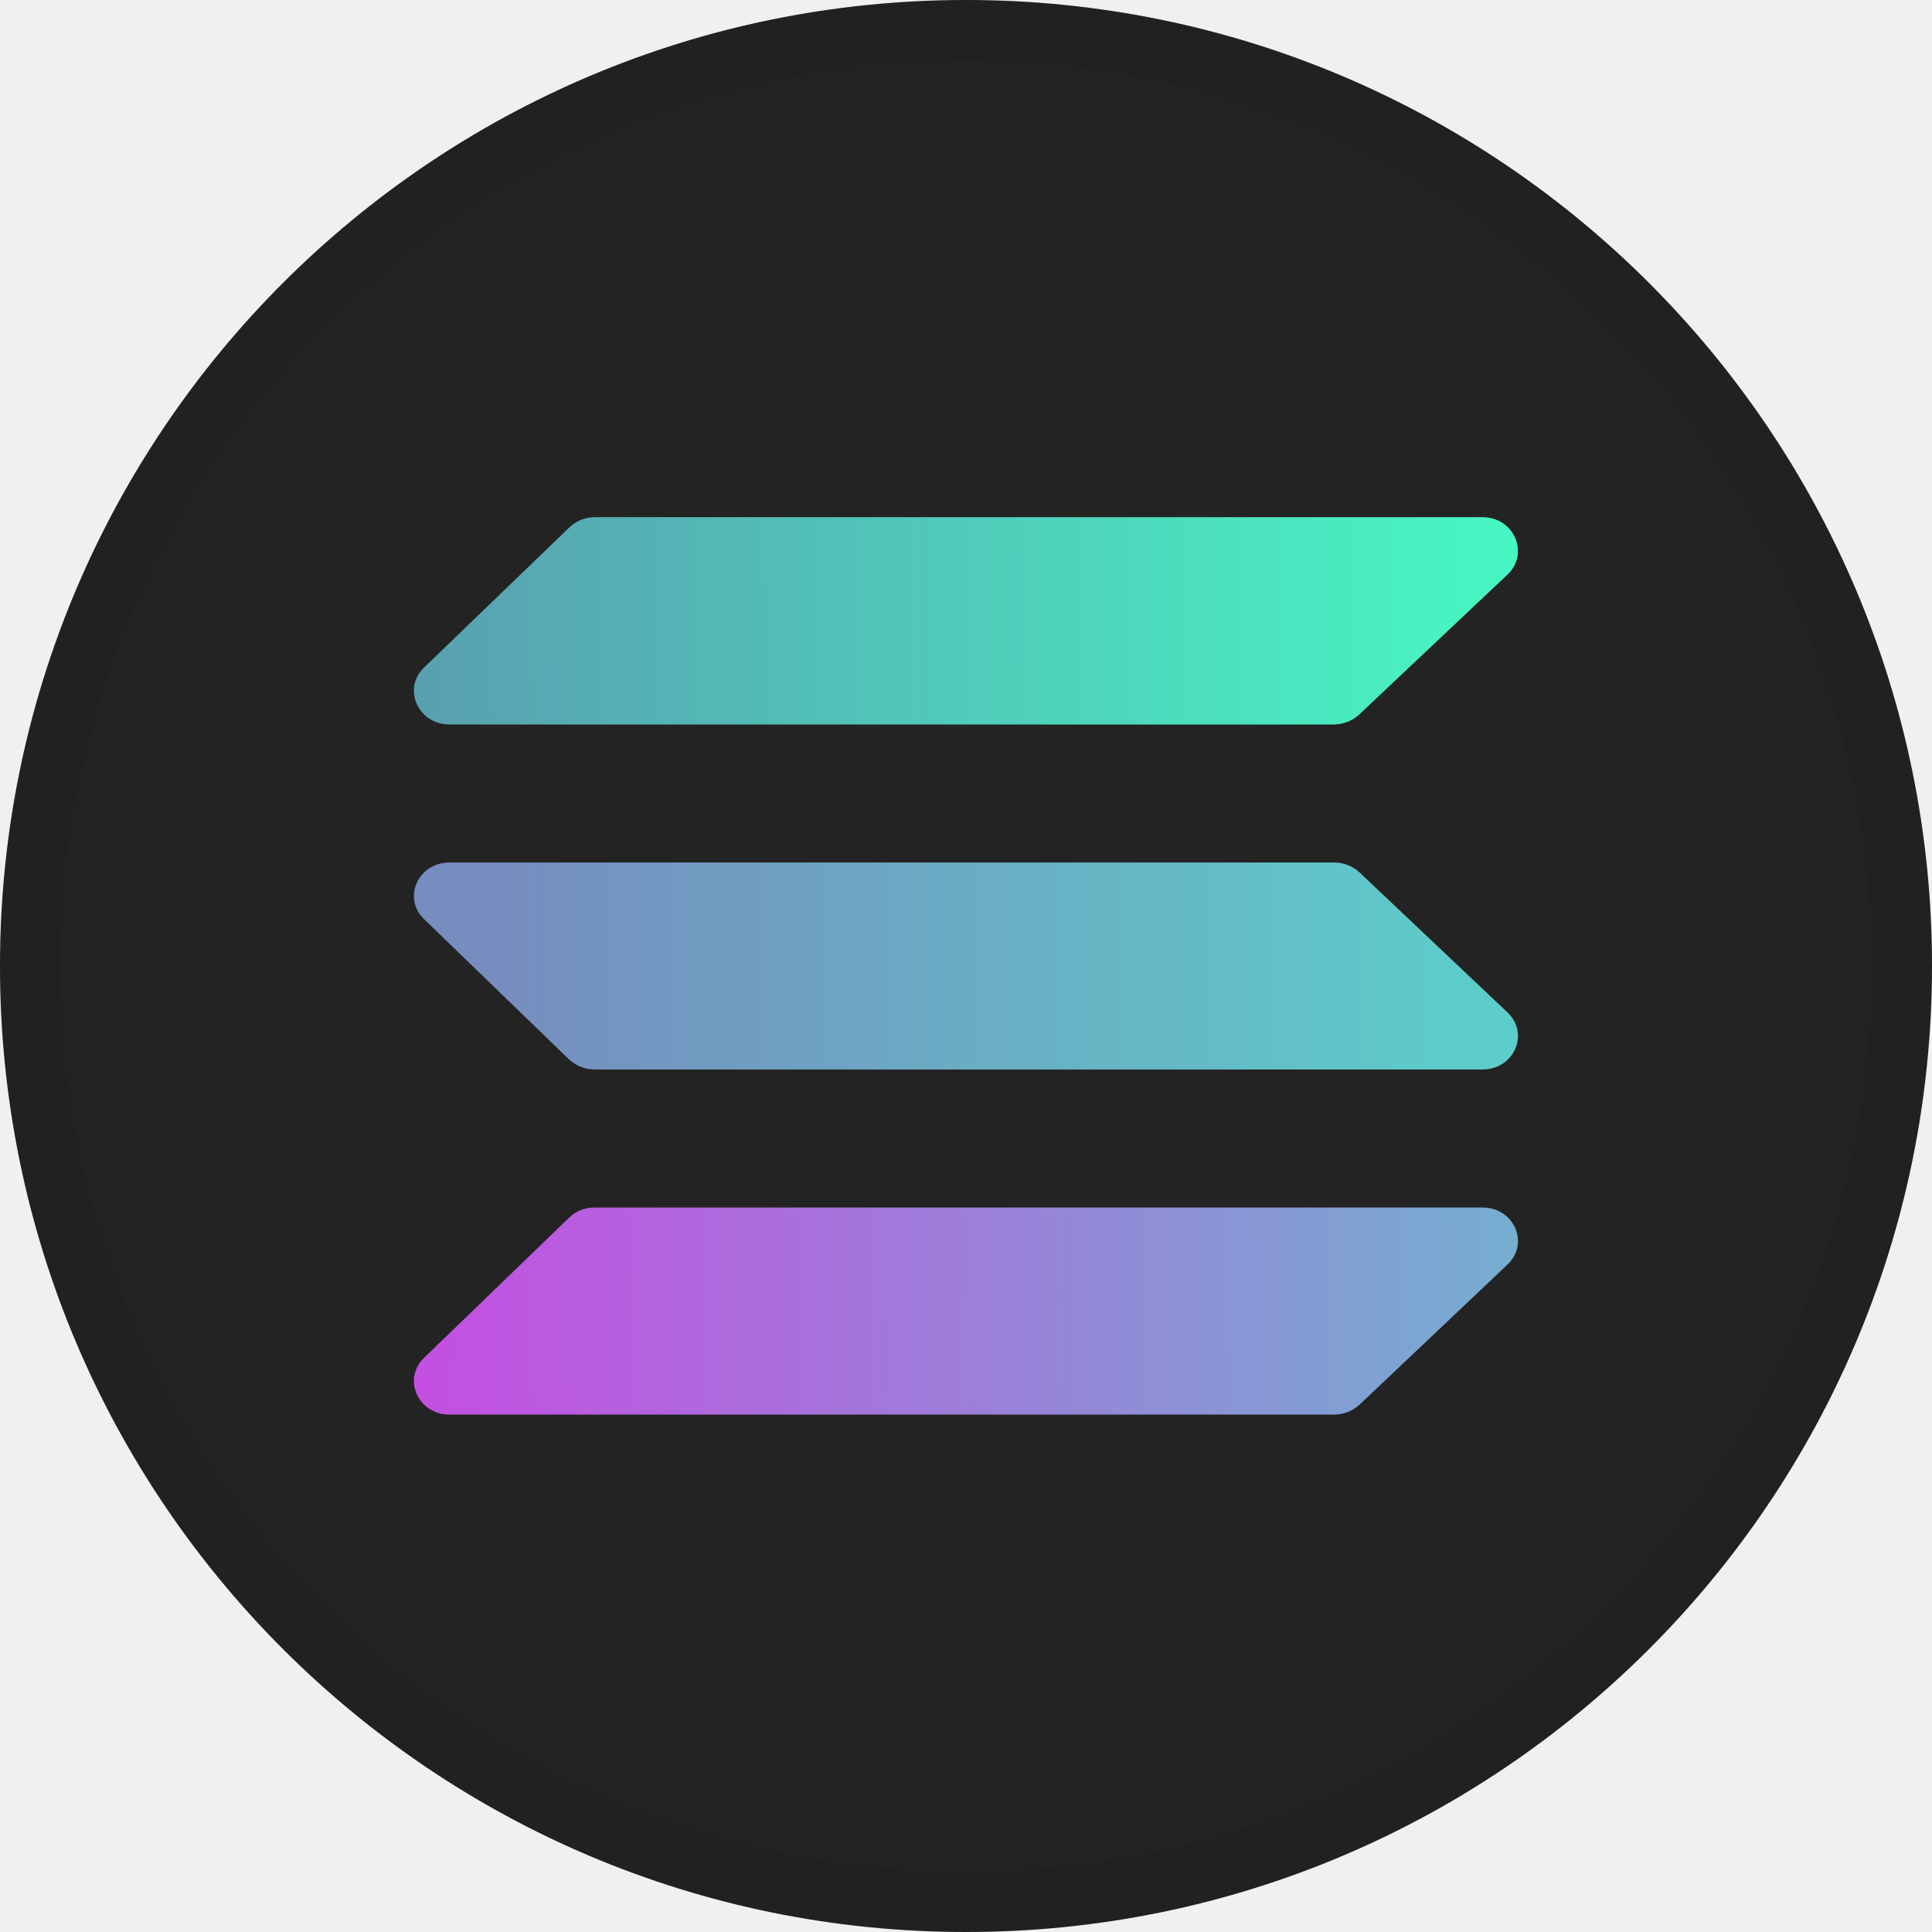
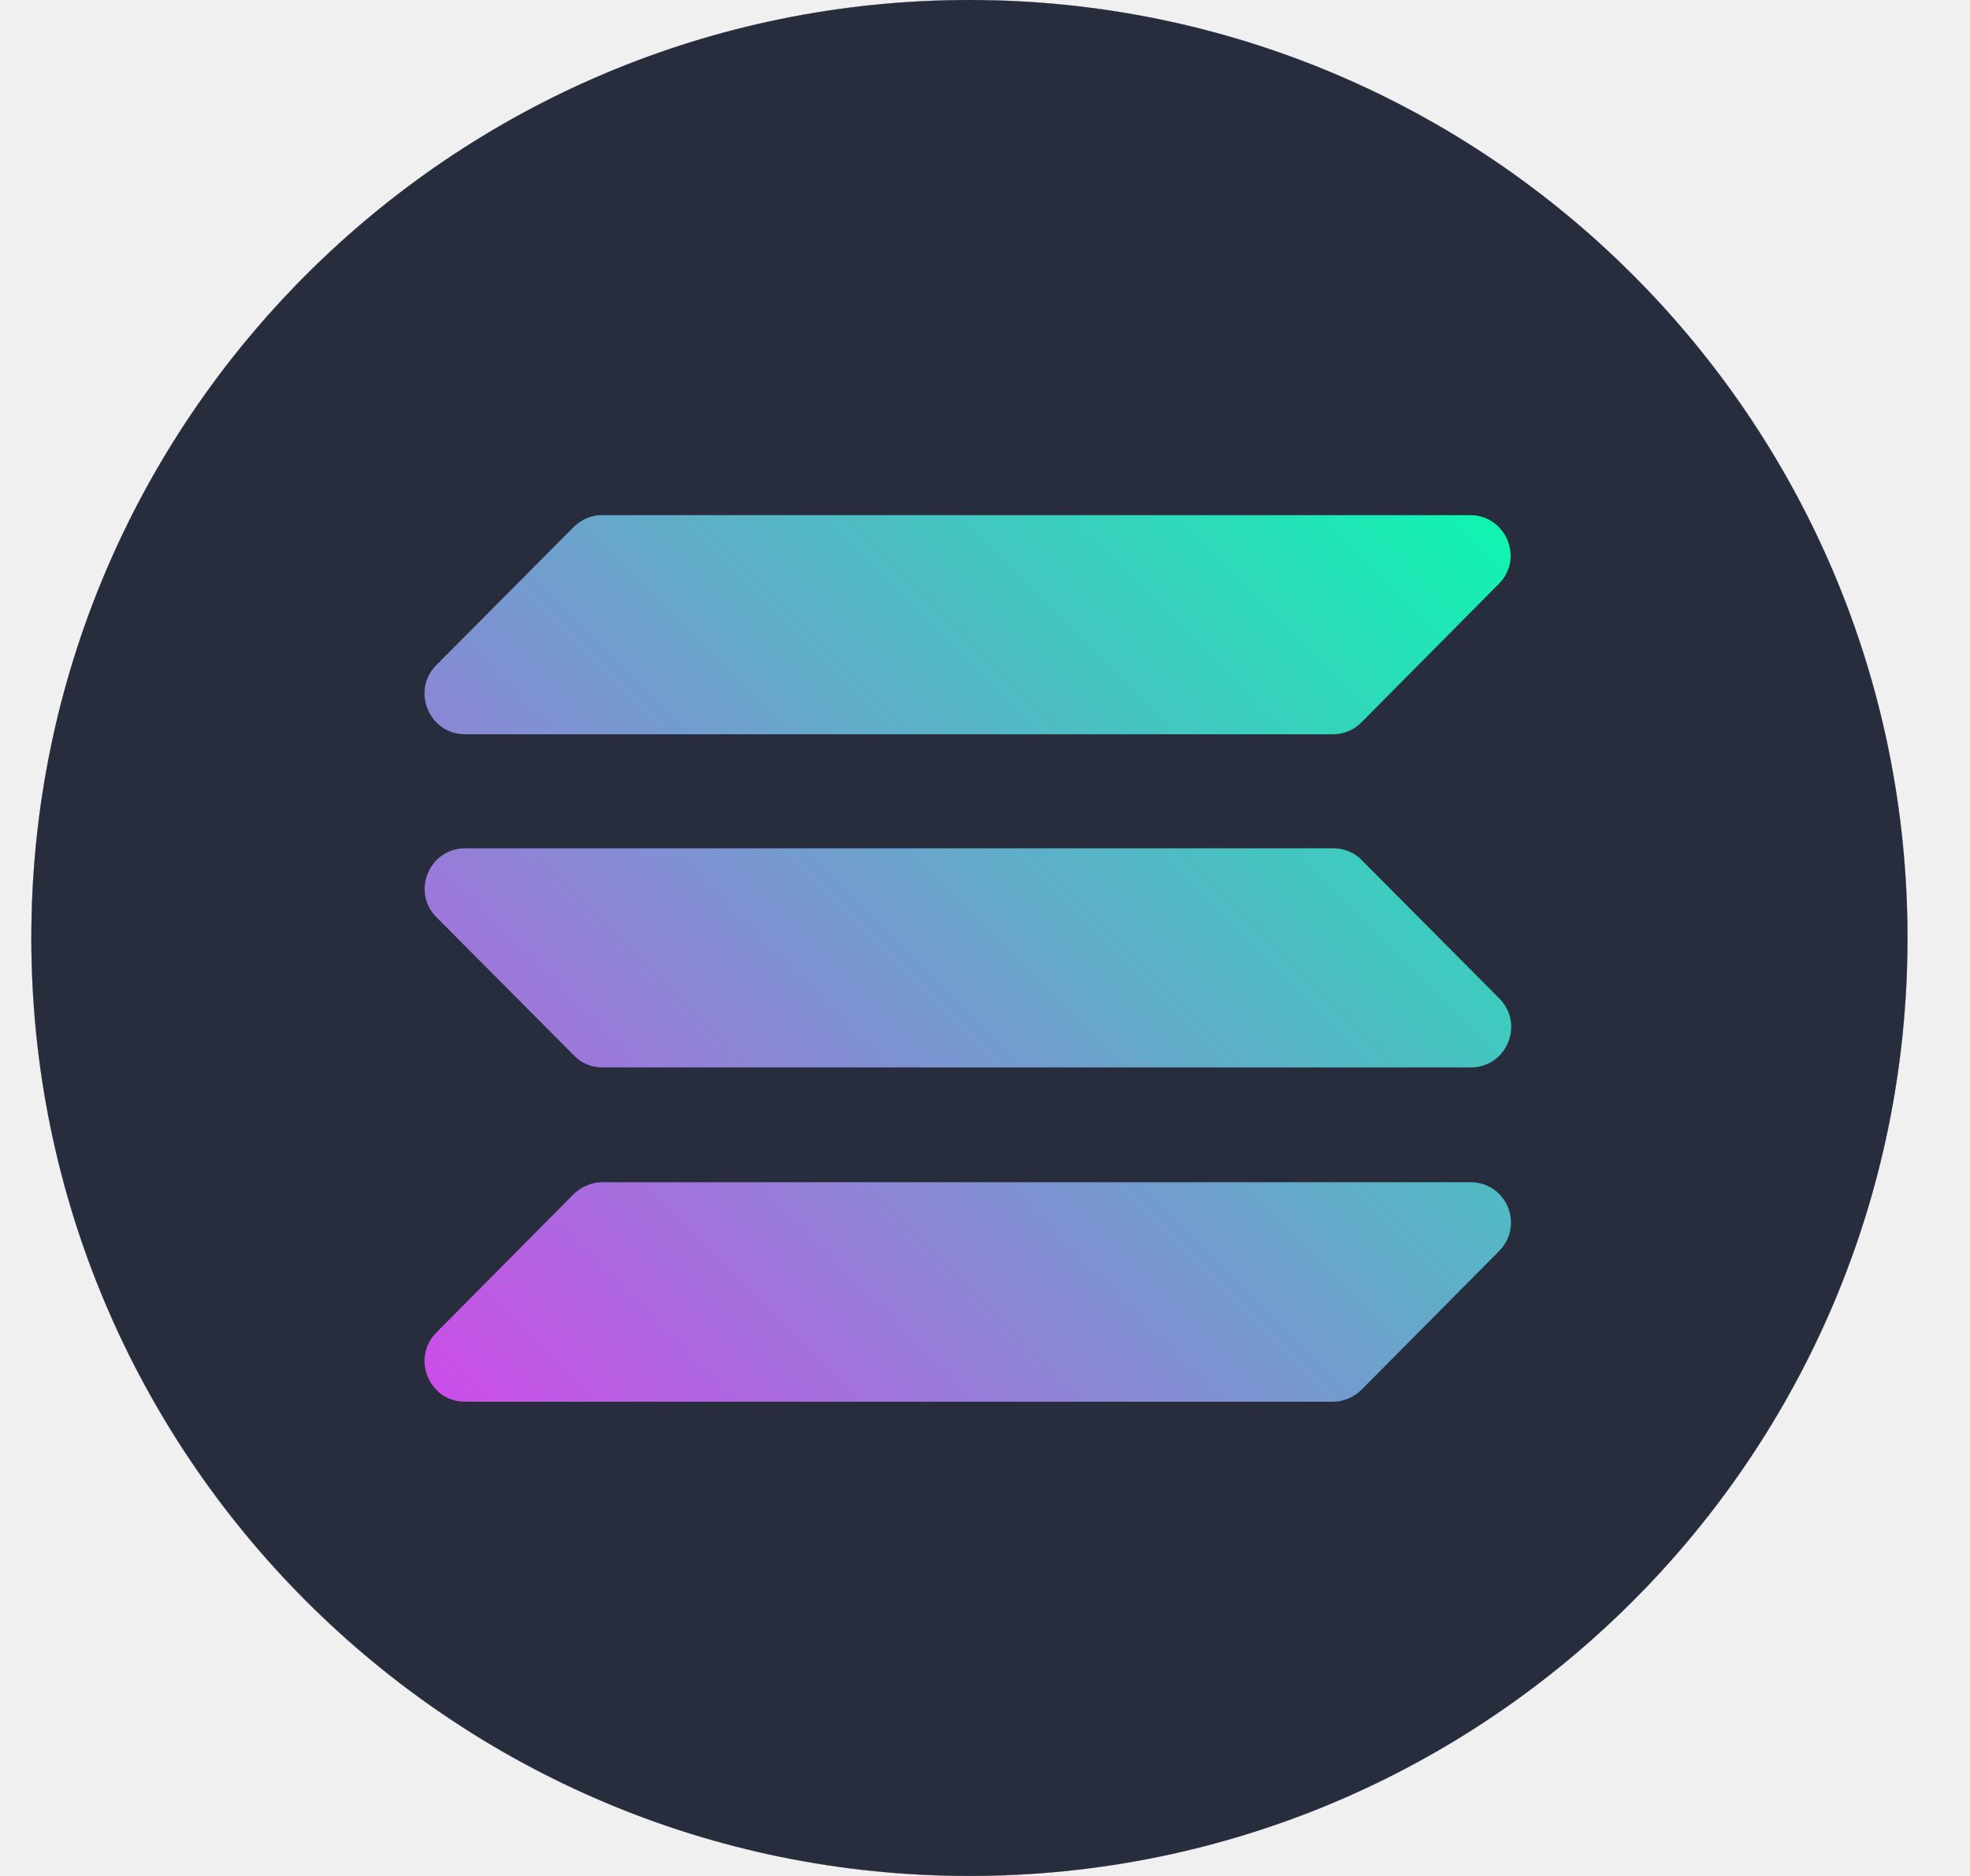
- <svg xmlns="http://www.w3.org/2000/svg" width="16" height="16" viewBox="0 0 16 16" fill="none">
-   <path d="M0 8C0 3.582 3.582 0 8 0C12.418 0 16 3.582 16 8C16 12.418 12.418 16 8 16C3.582 16 0 12.418 0 8Z" fill="#0D0D0D" fill-opacity="0.9" />
-   <path d="M8 0.25C12.28 0.25 15.75 3.72 15.75 8C15.75 12.28 12.28 15.75 8 15.75C3.72 15.75 0.25 12.28 0.25 8C0.25 3.72 3.72 0.25 8 0.25Z" stroke="#0D0D0D" stroke-opacity="0.1" stroke-width="0.5" />
-   <path d="M11.257 5.917C11.2 5.97 11.126 5.999 11.048 6H3.722C3.462 6 3.331 5.703 3.511 5.529L4.714 4.369C4.77 4.315 4.844 4.284 4.922 4.283H12.277C12.54 4.283 12.668 4.583 12.486 4.757L11.257 5.917Z" fill="url(#paint0_linear_4016_13634)" />
-   <path d="M11.257 11.635C11.2 11.686 11.125 11.715 11.048 11.715H3.722C3.462 11.715 3.331 11.42 3.511 11.246L4.714 10.083C4.77 10.029 4.845 10 4.922 10H12.277C12.54 10 12.668 10.297 12.486 10.471L11.257 11.635Z" fill="url(#paint1_linear_4016_13634)" />
-   <path d="M11.257 7.223C11.2 7.171 11.125 7.143 11.048 7.143H3.722C3.462 7.143 3.331 7.437 3.511 7.611L4.714 8.775C4.771 8.827 4.845 8.856 4.922 8.857H12.277C12.54 8.857 12.668 8.56 12.486 8.386L11.257 7.223Z" fill="url(#paint2_linear_4016_13634)" />
+ <svg xmlns="http://www.w3.org/2000/svg" width="21" height="20" viewBox="0 0 21 20" fill="none">
+   <g clip-path="url(#clip0_7290_3827)">
+     <path d="M0.334 10C0.334 4.477 4.811 0 10.334 0C15.857 0 20.334 4.477 20.334 10C20.334 15.523 15.857 20 10.334 20C4.811 20 0.334 15.523 0.334 10Z" fill="#40475C" />
+     <g clip-path="url(#clip1_7290_3827)">
+       <rect width="20" height="20" transform="translate(0.333984)" fill="white" />
+       <path d="M10.334 0C15.854 0 20.334 4.476 20.334 10C20.334 15.524 15.854 20 10.334 20C4.814 20 0.334 15.52 0.334 10C0.334 4.48 4.81 0 10.334 0Z" fill="#272D3D" />
+       <path fill-rule="evenodd" clip-rule="evenodd" d="M4.958 9.044H14.214C14.33 9.044 14.438 9.088 14.518 9.172L15.982 10.644C16.254 10.916 16.062 11.38 15.678 11.38H6.422C6.306 11.38 6.198 11.336 6.118 11.252L4.654 9.78C4.382 9.512 4.574 9.044 4.958 9.044ZM4.65 7.092L6.114 5.62C6.198 5.536 6.306 5.492 6.418 5.492H15.67C16.054 5.492 16.25 5.956 15.974 6.228L14.514 7.7C14.434 7.784 14.322 7.828 14.21 7.828H4.958C4.574 7.828 4.382 7.364 4.65 7.092ZM15.978 13.34L14.514 14.816C14.434 14.896 14.322 14.944 14.21 14.944H4.958C4.574 14.944 4.382 14.48 4.65 14.208L6.114 12.732C6.198 12.652 6.306 12.604 6.418 12.604H15.67C16.058 12.6 16.254 13.064 15.978 13.34Z" fill="url(#paint0_linear_7290_3827)" />
+     </g>
+   </g>
  <defs>
-     <linearGradient id="paint0_linear_4016_13634" x1="3.428" y1="29.862" x2="12.804" y2="29.776" gradientUnits="userSpaceOnUse">
-       <stop stop-color="#599DB0" />
-       <stop offset="1" stop-color="#47F8C3" />
+     <linearGradient id="paint0_linear_7290_3827" x1="5.185" y1="15.347" x2="15.448" y2="5.083" gradientUnits="userSpaceOnUse">
+       <stop stop-color="#CB4EE8" />
+       <stop offset="1" stop-color="#10F4B1" />
    </linearGradient>
-     <linearGradient id="paint1_linear_4016_13634" x1="3.428" y1="6.56" x2="12.744" y2="6.489" gradientUnits="userSpaceOnUse">
-       <stop stop-color="#C44FE2" />
-       <stop offset="1" stop-color="#73B0D0" />
-     </linearGradient>
-     <linearGradient id="paint2_linear_4016_13634" x1="3.954" y1="8" x2="12.217" y2="8" gradientUnits="userSpaceOnUse">
-       <stop stop-color="#778CBF" />
-       <stop offset="1" stop-color="#5DCDC9" />
-     </linearGradient>
+     <clipPath id="clip0_7290_3827">
+       <path d="M0.334 10C0.334 4.477 4.811 0 10.334 0C15.857 0 20.334 4.477 20.334 10C20.334 15.523 15.857 20 10.334 20C4.811 20 0.334 15.523 0.334 10Z" fill="white" />
+     </clipPath>
+     <clipPath id="clip1_7290_3827">
+       <rect width="20" height="20" fill="white" transform="translate(0.333984)" />
+     </clipPath>
  </defs>
</svg>
